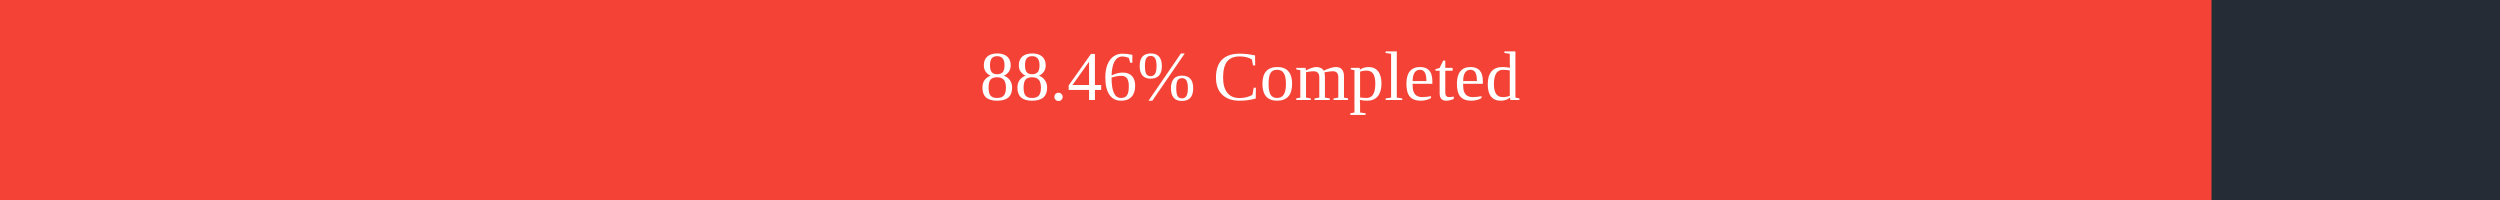
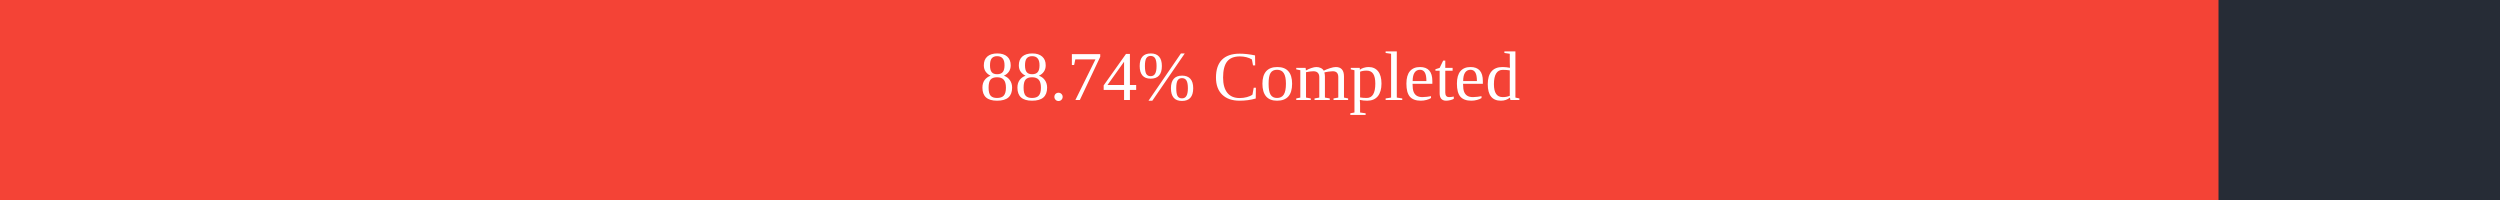
<svg xmlns="http://www.w3.org/2000/svg" width="500" height="40">
  <rect x="0" y="0" width="500" height="40" fill="#262C36" />
-   <rect x="0" y="0" width="442.3" height="40" fill="#f44336" />
+   <rect x="0" y="0" width="443.7" height="40" fill="#f44336" />
  <text x="250" y="20" text-anchor="middle" alignment-baseline="middle" font-size="14" fill="white">
-         88.46% Completed
+         88.74% Completed
      </text>
</svg>
